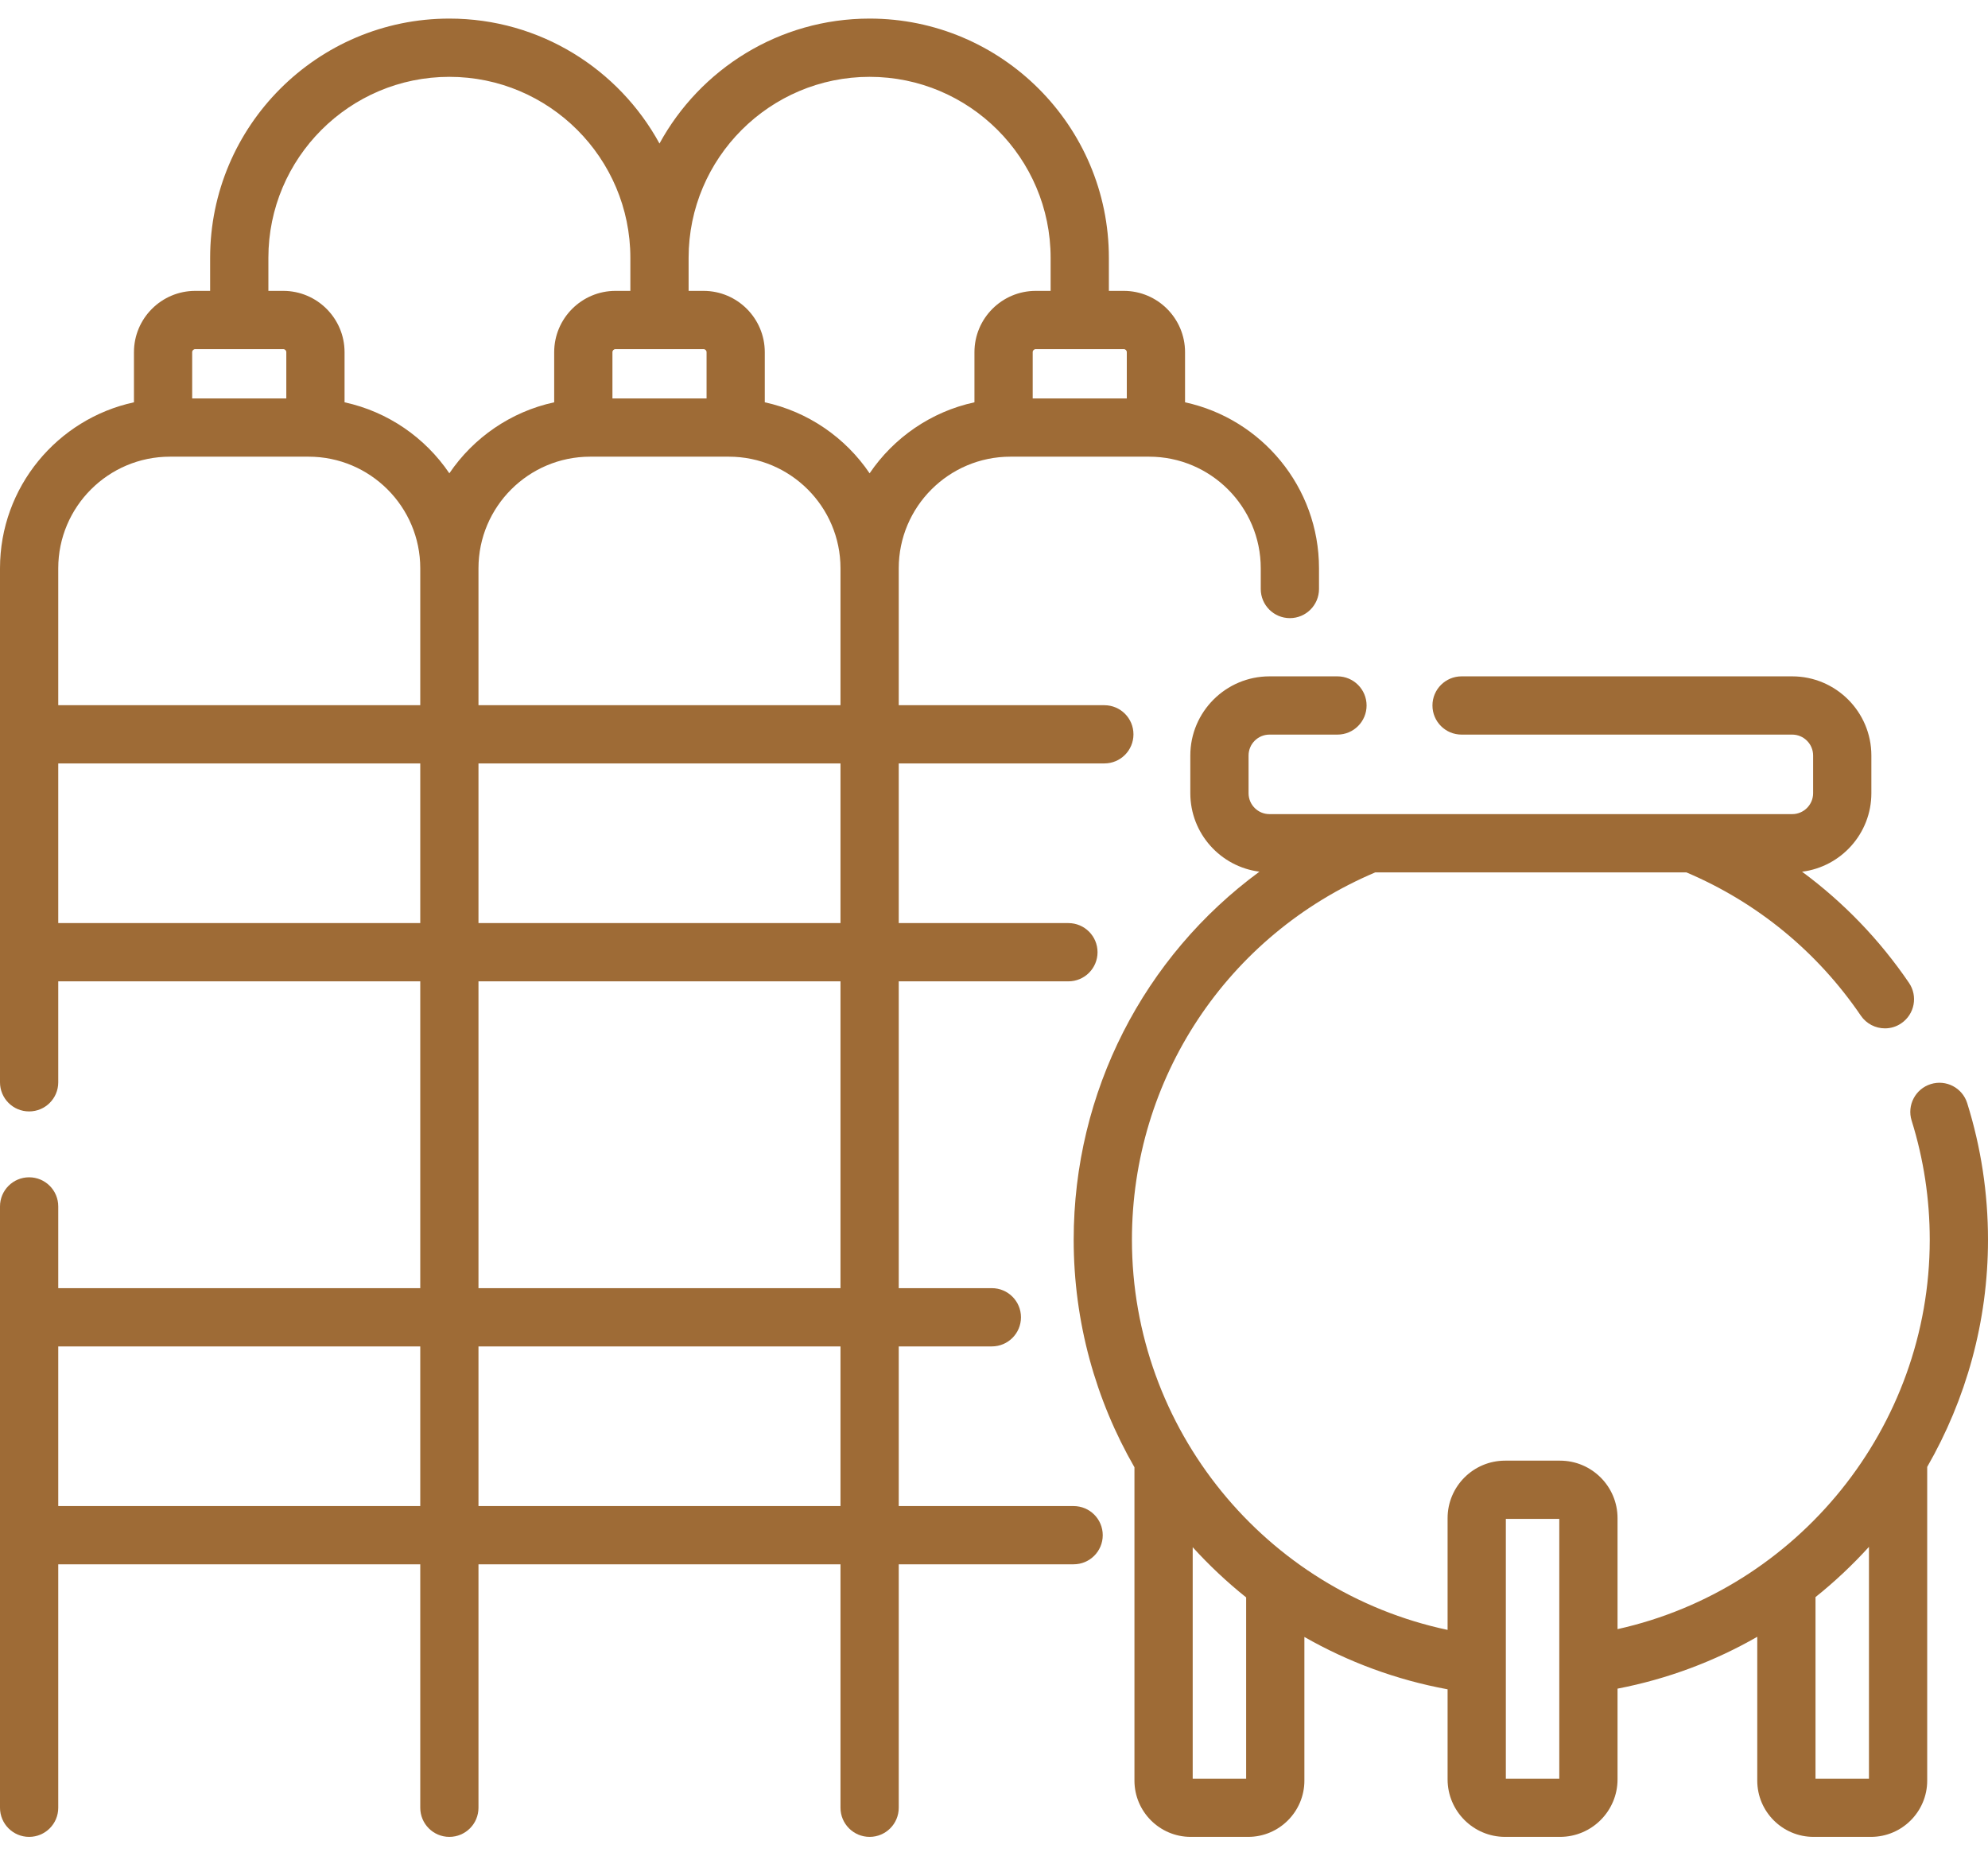
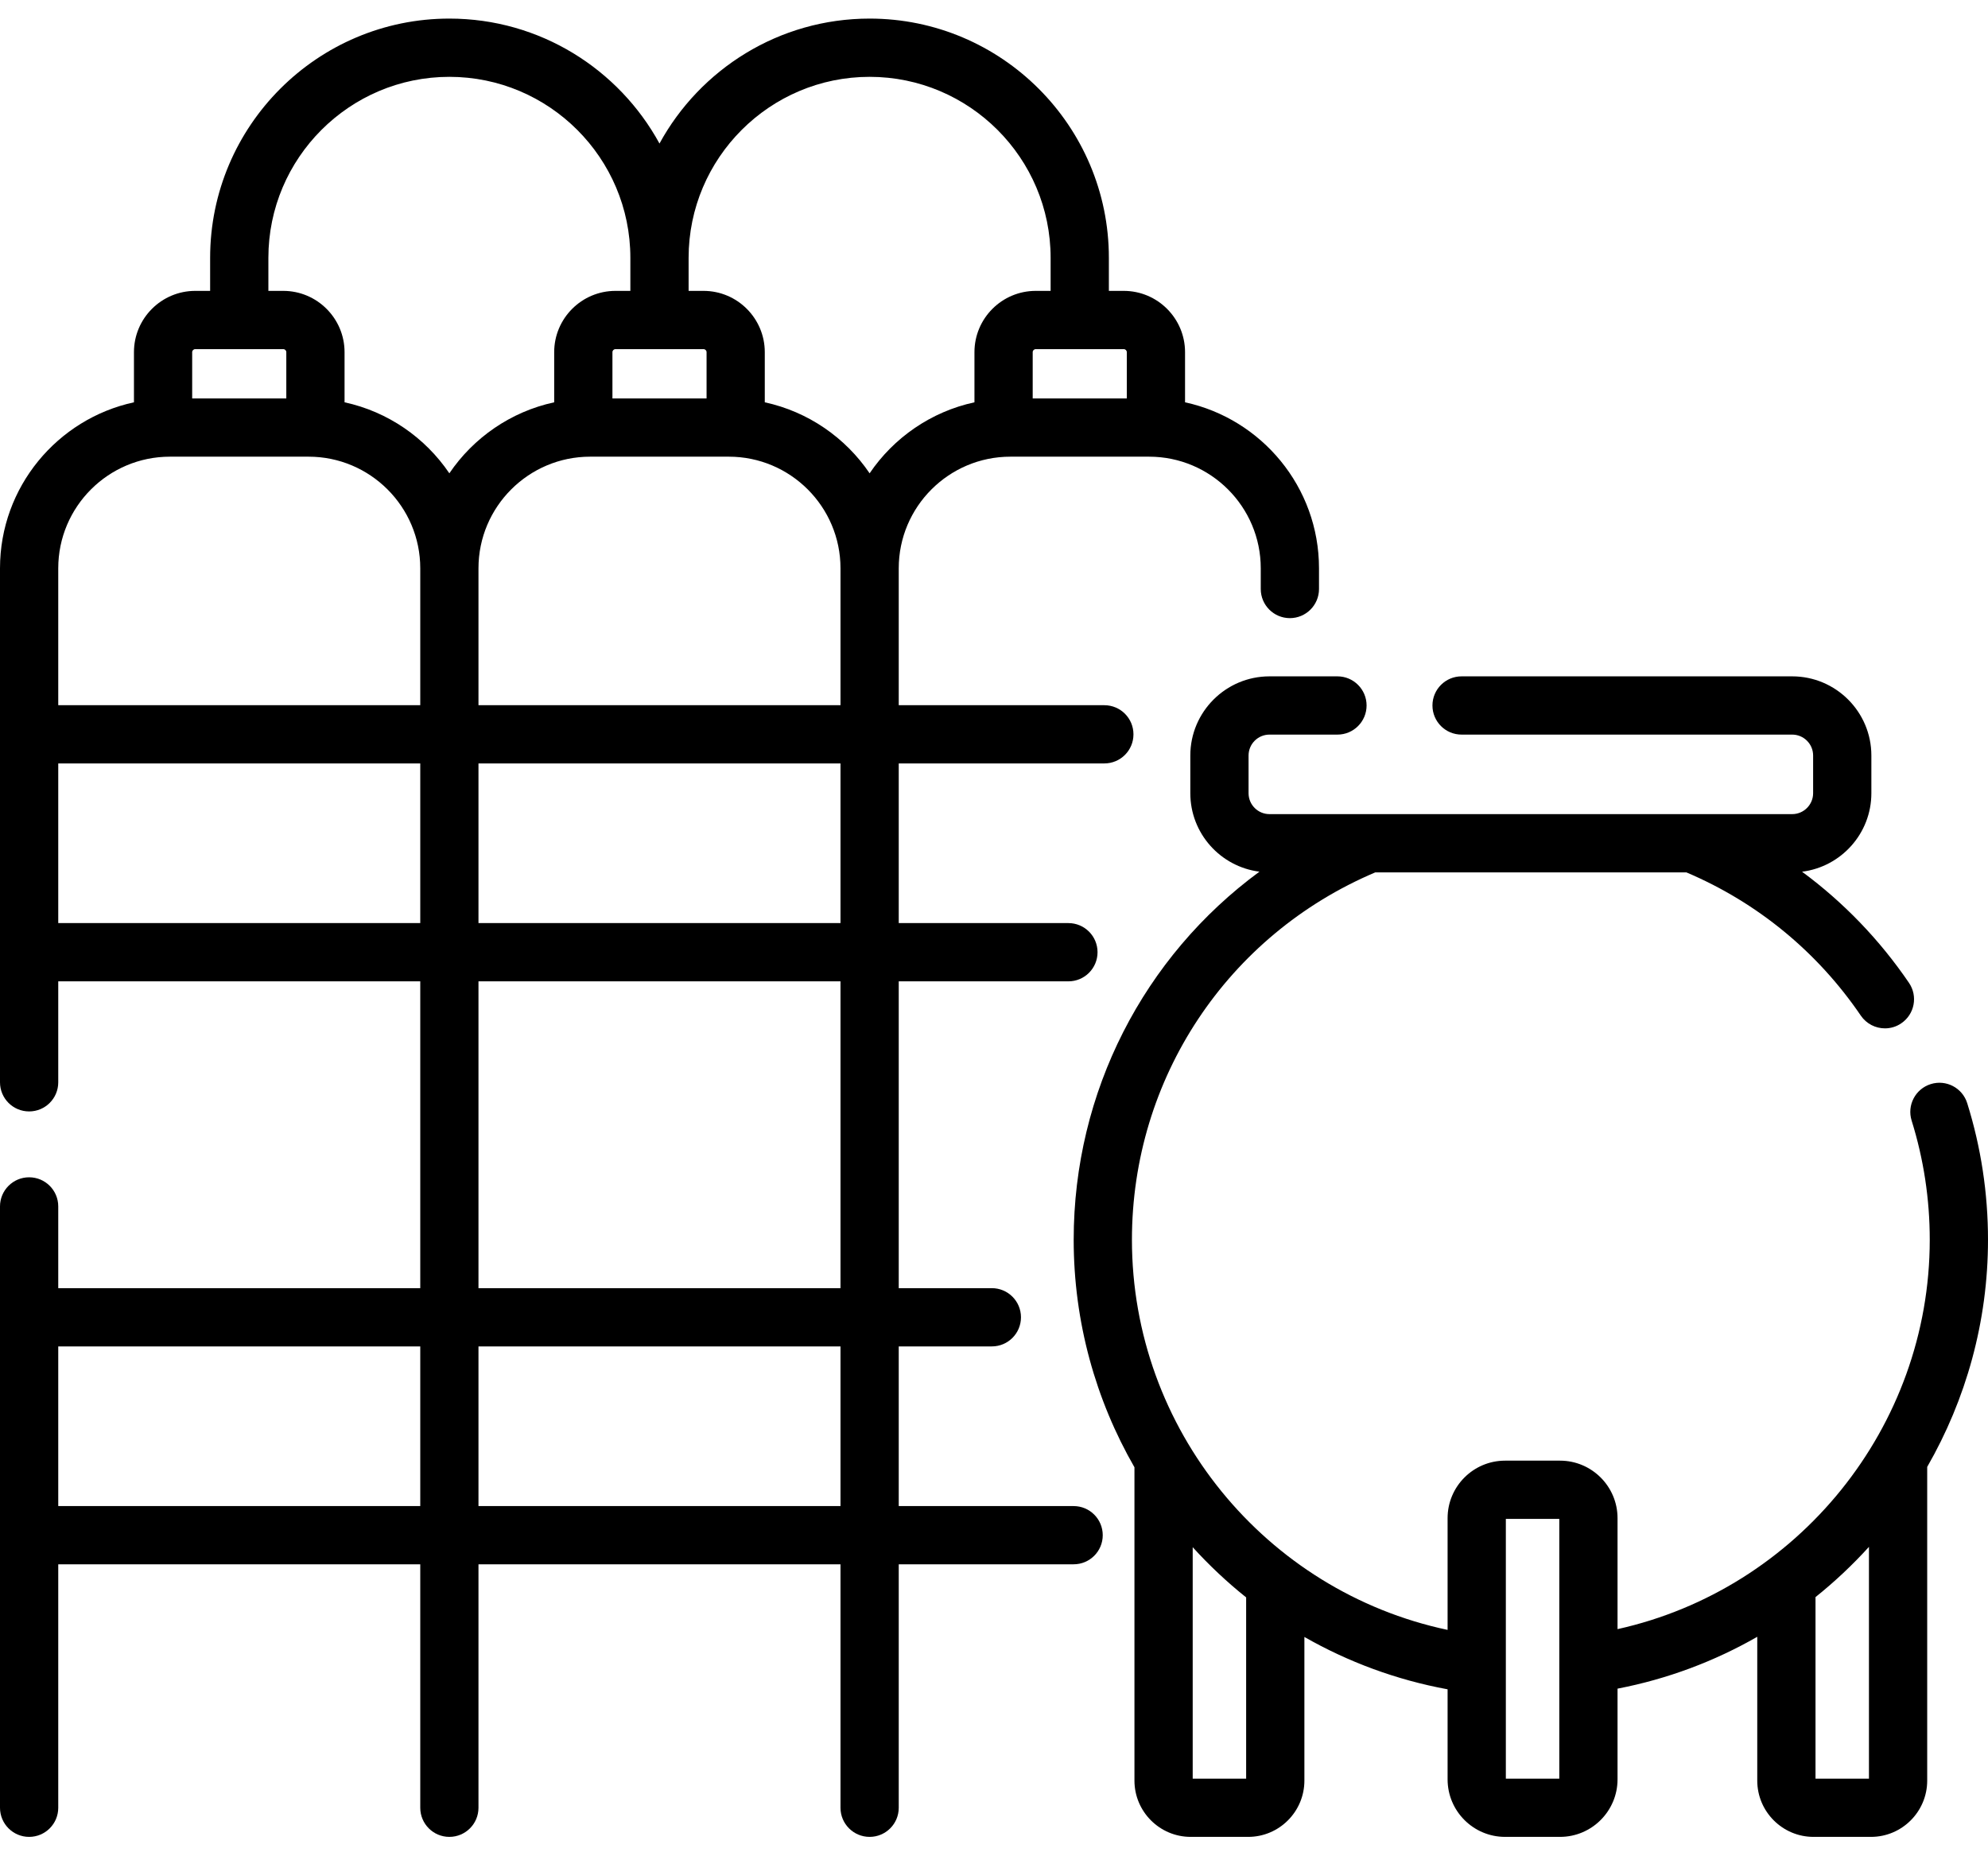
<svg xmlns="http://www.w3.org/2000/svg" id="petrol" width="60" height="56" viewBox="0 0 60 56" fill="none">
-   <path d="M60 37.417C60 36.013 59.789 34.626 59.373 33.296C59.228 32.832 58.736 32.574 58.272 32.719C57.809 32.864 57.55 33.357 57.695 33.82C58.058 34.981 58.242 36.191 58.242 37.417C58.242 43.08 54.256 47.962 48.819 49.169V45.819C48.819 44.862 48.04 44.084 47.083 44.084H45.425C44.468 44.084 43.69 44.862 43.69 45.819V49.192C38.194 48.026 34.163 43.132 34.163 37.417C34.163 32.554 37.041 28.221 41.508 26.329H50.896C53.031 27.234 54.85 28.725 56.162 30.653C56.332 30.902 56.609 31.037 56.89 31.037C57.06 31.037 57.232 30.988 57.383 30.884C57.785 30.611 57.889 30.065 57.615 29.663C56.727 28.359 55.636 27.23 54.388 26.309C55.565 26.162 56.48 25.157 56.48 23.94V22.802C56.48 21.485 55.408 20.413 54.091 20.413H44.112C43.626 20.413 43.233 20.807 43.233 21.292C43.233 21.778 43.626 22.171 44.112 22.171H54.091C54.438 22.171 54.722 22.454 54.722 22.802V23.94C54.722 24.288 54.438 24.571 54.091 24.571H51.072C51.068 24.571 51.065 24.571 51.062 24.571H41.342C41.34 24.571 41.337 24.571 41.334 24.571H38.314C37.966 24.571 37.683 24.288 37.683 23.94V22.802C37.683 22.454 37.966 22.171 38.314 22.171H40.366C40.851 22.171 41.245 21.778 41.245 21.292C41.245 20.807 40.851 20.413 40.366 20.413H38.314C36.997 20.413 35.925 21.485 35.925 22.802V23.94C35.925 25.155 36.837 26.159 38.011 26.308C34.528 28.867 32.405 32.946 32.405 37.417C32.405 39.902 33.07 42.252 34.239 44.284V53.741C34.239 54.677 35.001 55.439 35.937 55.439H37.671C38.607 55.439 39.368 54.677 39.368 53.741V49.405C40.684 50.157 42.139 50.7 43.69 50.985V53.703C43.69 54.66 44.468 55.439 45.425 55.439H47.083C48.04 55.439 48.819 54.66 48.819 53.703V50.965C50.33 50.674 51.75 50.138 53.036 49.4V53.741C53.036 54.677 53.798 55.439 54.734 55.439H56.468C57.404 55.439 58.165 54.677 58.165 53.741V44.273C59.334 42.24 60 39.894 60 37.417ZM37.61 53.681H35.997V46.696C36.493 47.242 37.032 47.749 37.61 48.211V53.681ZM47.061 53.681H45.448V45.842H47.061V53.681ZM56.407 53.681H54.794V48.202C55.372 47.74 55.911 47.232 56.407 46.686V53.681Z" fill="#9E6B36" />
-   <path d="M32.403 45.455H27.125V40.636H29.935C30.421 40.636 30.814 40.243 30.814 39.757C30.814 39.272 30.421 38.878 29.935 38.878H27.125V29.618H32.246C32.731 29.618 33.125 29.224 33.125 28.739C33.125 28.253 32.731 27.86 32.246 27.86H27.125V23.041H33.33C33.816 23.041 34.209 22.648 34.209 22.163C34.209 21.677 33.816 21.284 33.33 21.284H27.125V17.152C27.125 15.294 28.637 13.783 30.495 13.783H34.681C36.539 13.783 38.051 15.294 38.051 17.152V17.777C38.051 18.262 38.444 18.656 38.93 18.656C39.415 18.656 39.809 18.262 39.809 17.777V17.152C39.809 14.697 38.074 12.641 35.766 12.142V10.629C35.766 9.609 34.936 8.779 33.916 8.779H33.467V7.782C33.467 3.8 30.228 0.561 26.246 0.561C23.513 0.561 21.13 2.087 19.904 4.332C18.678 2.087 16.296 0.561 13.563 0.561C9.581 0.561 6.342 3.8 6.342 7.782V8.779H5.893C4.873 8.779 4.043 9.609 4.043 10.629V12.142C1.735 12.641 0 14.697 0 17.152V32.665C0 33.151 0.393 33.544 0.879 33.544C1.365 33.544 1.758 33.151 1.758 32.665V29.618H12.684V38.878H1.758V36.411C1.758 35.926 1.365 35.532 0.879 35.532C0.393 35.532 0 35.926 0 36.411V54.56C0 55.045 0.393 55.439 0.879 55.439C1.365 55.439 1.758 55.045 1.758 54.56V47.212H12.684V54.56C12.684 55.045 13.077 55.439 13.562 55.439C14.048 55.439 14.441 55.045 14.441 54.56V47.212H25.367V54.56C25.367 55.045 25.761 55.439 26.246 55.439C26.732 55.439 27.125 55.045 27.125 54.56V47.212H32.403C32.889 47.212 33.282 46.819 33.282 46.334C33.282 45.848 32.889 45.455 32.403 45.455ZM21.233 10.537C21.283 10.537 21.325 10.578 21.325 10.629V12.025H18.484V10.629C18.484 10.578 18.525 10.537 18.576 10.537H21.233ZM17.811 13.783H21.997C23.855 13.783 25.367 15.294 25.367 17.152V21.284H14.441V17.152C14.441 15.294 15.953 13.783 17.811 13.783ZM14.441 23.041H25.367V27.86H14.441V23.041ZM25.367 29.618V38.878H14.441V29.618H25.367ZM34.008 10.629V12.025H31.168V10.629C31.168 10.578 31.209 10.537 31.26 10.537H33.916C33.967 10.537 34.008 10.578 34.008 10.629ZM26.246 2.319C29.258 2.319 31.709 4.77 31.709 7.782V8.779H31.26C30.239 8.779 29.41 9.609 29.41 10.629V12.142C28.1 12.425 26.974 13.21 26.246 14.285C25.518 13.21 24.392 12.425 23.082 12.142V10.629C23.082 9.609 22.253 8.779 21.233 8.779H20.783V7.782C20.783 4.77 23.234 2.319 26.246 2.319ZM8.1 7.782C8.1 4.77 10.55 2.319 13.562 2.319C16.575 2.319 19.025 4.77 19.025 7.782V8.779H18.576C17.556 8.779 16.726 9.609 16.726 10.629V12.142C15.416 12.425 14.29 13.21 13.562 14.285C12.834 13.21 11.709 12.425 10.399 12.142V10.629C10.399 9.609 9.569 8.779 8.549 8.779H8.1V7.782ZM5.892 10.537H8.549C8.6 10.537 8.641 10.578 8.641 10.629V12.025H5.8V10.629C5.8 10.578 5.842 10.537 5.892 10.537ZM5.128 13.783H9.314C11.172 13.783 12.684 15.294 12.684 17.152V21.284H1.758V17.152C1.758 15.294 3.27 13.783 5.128 13.783ZM1.758 23.041H12.684V27.86H1.758V23.041ZM1.758 40.636H12.684V45.455H1.758V40.636ZM14.441 40.636H25.367V45.455H14.441V40.636Z" fill="#9E6B36" />
+   <path d="M60 37.417C60 36.013 59.789 34.626 59.373 33.296C59.228 32.832 58.736 32.574 58.272 32.719C57.809 32.864 57.55 33.357 57.695 33.82C58.058 34.981 58.242 36.191 58.242 37.417C58.242 43.08 54.256 47.962 48.819 49.169V45.819C48.819 44.862 48.04 44.084 47.083 44.084H45.425C44.468 44.084 43.69 44.862 43.69 45.819V49.192C38.194 48.026 34.163 43.132 34.163 37.417C34.163 32.554 37.041 28.221 41.508 26.329H50.896C53.031 27.234 54.85 28.725 56.162 30.653C56.332 30.902 56.609 31.037 56.89 31.037C57.06 31.037 57.232 30.988 57.383 30.884C57.785 30.611 57.889 30.065 57.615 29.663C56.727 28.359 55.636 27.23 54.388 26.309C55.565 26.162 56.48 25.157 56.48 23.94V22.802C56.48 21.485 55.408 20.413 54.091 20.413H44.112C43.626 20.413 43.233 20.807 43.233 21.292C43.233 21.778 43.626 22.171 44.112 22.171H54.091C54.438 22.171 54.722 22.454 54.722 22.802V23.94C54.722 24.288 54.438 24.571 54.091 24.571H51.072C51.068 24.571 51.065 24.571 51.062 24.571H41.342C41.34 24.571 41.337 24.571 41.334 24.571H38.314C37.966 24.571 37.683 24.288 37.683 23.94V22.802C37.683 22.454 37.966 22.171 38.314 22.171H40.366C40.851 22.171 41.245 21.778 41.245 21.292C41.245 20.807 40.851 20.413 40.366 20.413H38.314C36.997 20.413 35.925 21.485 35.925 22.802V23.94C35.925 25.155 36.837 26.159 38.011 26.308C34.528 28.867 32.405 32.946 32.405 37.417C32.405 39.902 33.07 42.252 34.239 44.284V53.741C34.239 54.677 35.001 55.439 35.937 55.439H37.671C38.607 55.439 39.368 54.677 39.368 53.741V49.405C40.684 50.157 42.139 50.7 43.69 50.985V53.703C43.69 54.66 44.468 55.439 45.425 55.439H47.083C48.04 55.439 48.819 54.66 48.819 53.703V50.965C50.33 50.674 51.75 50.138 53.036 49.4V53.741C53.036 54.677 53.798 55.439 54.734 55.439H56.468C57.404 55.439 58.165 54.677 58.165 53.741V44.273C59.334 42.24 60 39.894 60 37.417ZM37.61 53.681H35.997V46.696C36.493 47.242 37.032 47.749 37.61 48.211V53.681ZM47.061 53.681H45.448V45.842H47.061V53.681ZM56.407 53.681H54.794V48.202C55.372 47.74 55.911 47.232 56.407 46.686V53.681Z" fill="currentColor" />
+   <path d="M32.403 45.455H27.125V40.636H29.935C30.421 40.636 30.814 40.243 30.814 39.757C30.814 39.272 30.421 38.878 29.935 38.878H27.125V29.618H32.246C32.731 29.618 33.125 29.224 33.125 28.739C33.125 28.253 32.731 27.86 32.246 27.86H27.125V23.041H33.33C33.816 23.041 34.209 22.648 34.209 22.163C34.209 21.677 33.816 21.284 33.33 21.284H27.125V17.152C27.125 15.294 28.637 13.783 30.495 13.783H34.681C36.539 13.783 38.051 15.294 38.051 17.152V17.777C38.051 18.262 38.444 18.656 38.93 18.656C39.415 18.656 39.809 18.262 39.809 17.777V17.152C39.809 14.697 38.074 12.641 35.766 12.142V10.629C35.766 9.609 34.936 8.779 33.916 8.779H33.467V7.782C33.467 3.8 30.228 0.561 26.246 0.561C23.513 0.561 21.13 2.087 19.904 4.332C18.678 2.087 16.296 0.561 13.563 0.561C9.581 0.561 6.342 3.8 6.342 7.782V8.779H5.893C4.873 8.779 4.043 9.609 4.043 10.629V12.142C1.735 12.641 0 14.697 0 17.152V32.665C0 33.151 0.393 33.544 0.879 33.544C1.365 33.544 1.758 33.151 1.758 32.665V29.618H12.684V38.878H1.758V36.411C1.758 35.926 1.365 35.532 0.879 35.532C0.393 35.532 0 35.926 0 36.411V54.56C0 55.045 0.393 55.439 0.879 55.439C1.365 55.439 1.758 55.045 1.758 54.56V47.212H12.684V54.56C12.684 55.045 13.077 55.439 13.562 55.439C14.048 55.439 14.441 55.045 14.441 54.56V47.212H25.367V54.56C25.367 55.045 25.761 55.439 26.246 55.439C26.732 55.439 27.125 55.045 27.125 54.56V47.212H32.403C32.889 47.212 33.282 46.819 33.282 46.334C33.282 45.848 32.889 45.455 32.403 45.455ZM21.233 10.537C21.283 10.537 21.325 10.578 21.325 10.629V12.025H18.484V10.629C18.484 10.578 18.525 10.537 18.576 10.537H21.233ZM17.811 13.783H21.997C23.855 13.783 25.367 15.294 25.367 17.152V21.284H14.441V17.152C14.441 15.294 15.953 13.783 17.811 13.783ZM14.441 23.041H25.367V27.86H14.441V23.041ZM25.367 29.618V38.878H14.441V29.618H25.367ZM34.008 10.629V12.025H31.168V10.629C31.168 10.578 31.209 10.537 31.26 10.537H33.916C33.967 10.537 34.008 10.578 34.008 10.629ZM26.246 2.319C29.258 2.319 31.709 4.77 31.709 7.782V8.779H31.26C30.239 8.779 29.41 9.609 29.41 10.629V12.142C28.1 12.425 26.974 13.21 26.246 14.285C25.518 13.21 24.392 12.425 23.082 12.142V10.629C23.082 9.609 22.253 8.779 21.233 8.779H20.783V7.782C20.783 4.77 23.234 2.319 26.246 2.319ZM8.1 7.782C8.1 4.77 10.55 2.319 13.562 2.319C16.575 2.319 19.025 4.77 19.025 7.782V8.779H18.576C17.556 8.779 16.726 9.609 16.726 10.629V12.142C15.416 12.425 14.29 13.21 13.562 14.285C12.834 13.21 11.709 12.425 10.399 12.142V10.629C10.399 9.609 9.569 8.779 8.549 8.779H8.1V7.782ZM5.892 10.537H8.549C8.6 10.537 8.641 10.578 8.641 10.629V12.025H5.8V10.629C5.8 10.578 5.842 10.537 5.892 10.537ZM5.128 13.783H9.314C11.172 13.783 12.684 15.294 12.684 17.152V21.284H1.758V17.152C1.758 15.294 3.27 13.783 5.128 13.783ZM1.758 23.041H12.684V27.86H1.758V23.041ZM1.758 40.636H12.684V45.455H1.758V40.636ZM14.441 40.636H25.367V45.455H14.441V40.636Z" fill="currentColor" />
</svg>
